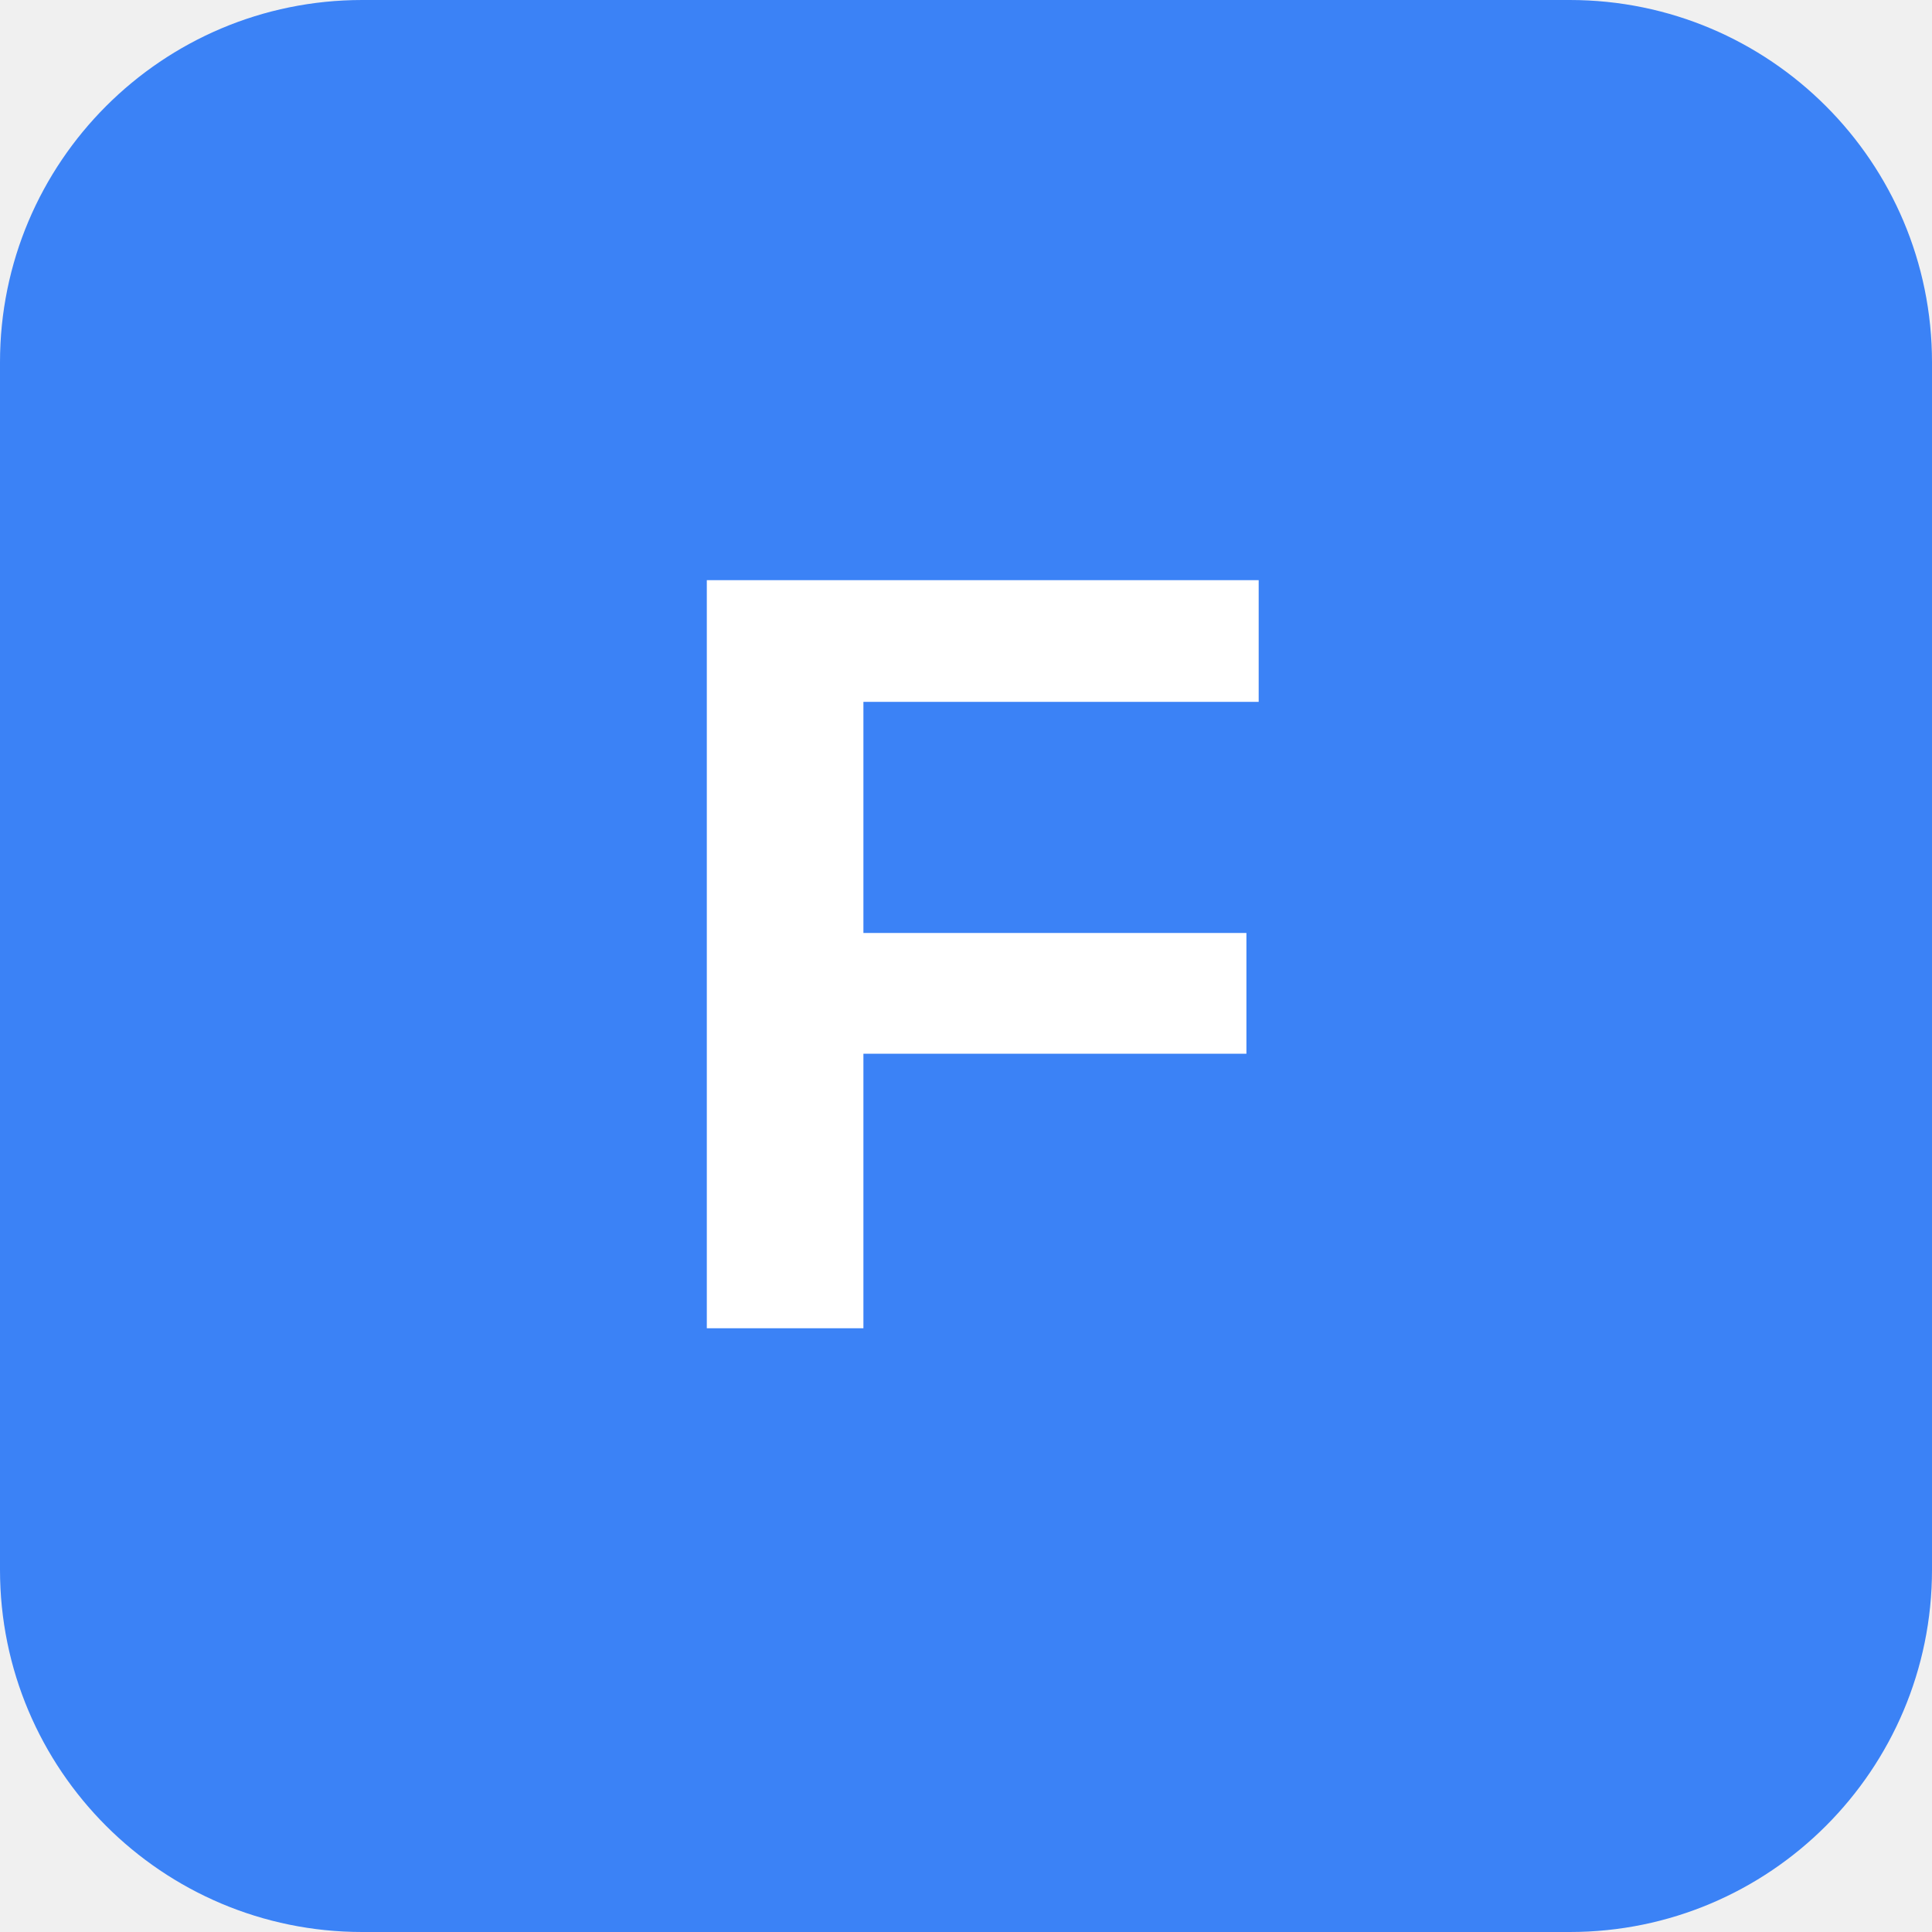
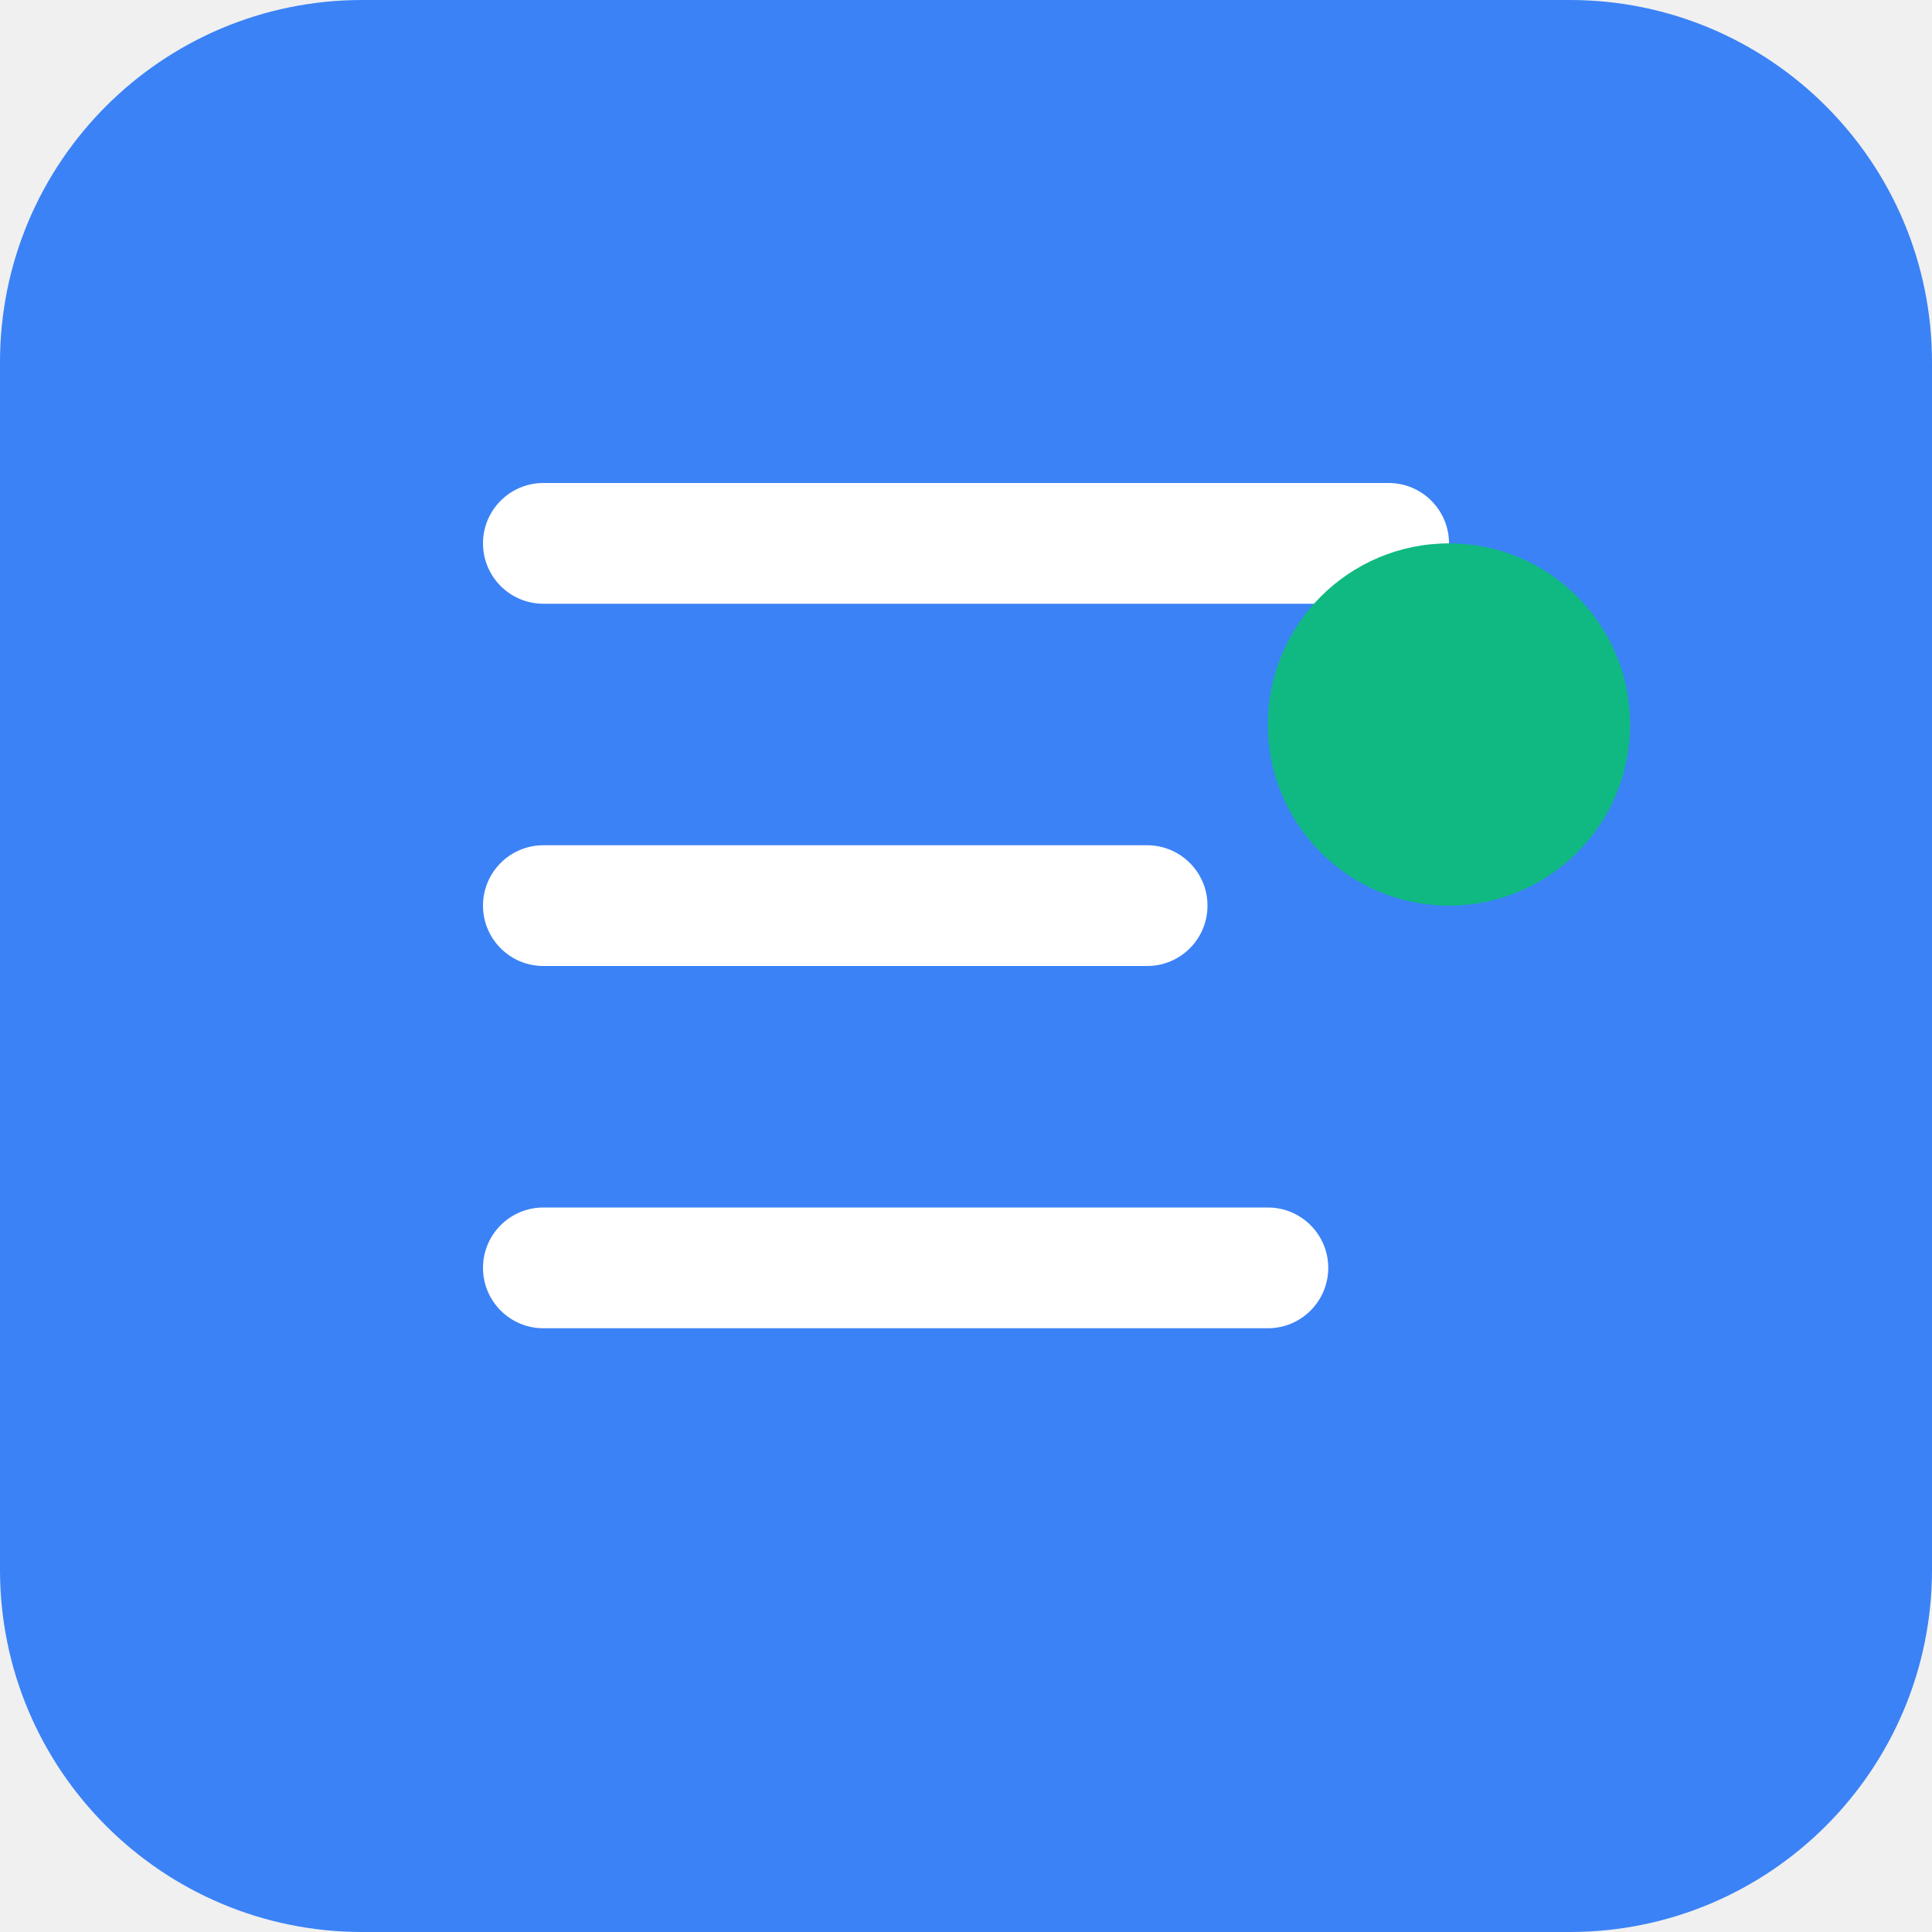
<svg xmlns="http://www.w3.org/2000/svg" viewBox="0 0 32 32" width="32" height="32">
  <rect width="32" height="32" rx="6" fill="#3b82f6" />
-   <text x="16" y="22" font-family="Arial, sans-serif" font-size="18" font-weight="bold" text-anchor="middle" fill="white">F</text>
+   <rect x="8" y="8" width="16" height="2" rx="1" fill="white" />
+   <rect x="8" y="14" width="12" height="2" rx="1" fill="white" />
+   <rect x="8" y="20" width="14" height="2" rx="1" fill="white" />
+   <circle cx="24" cy="12" r="3" fill="#10b981" />
</svg>
